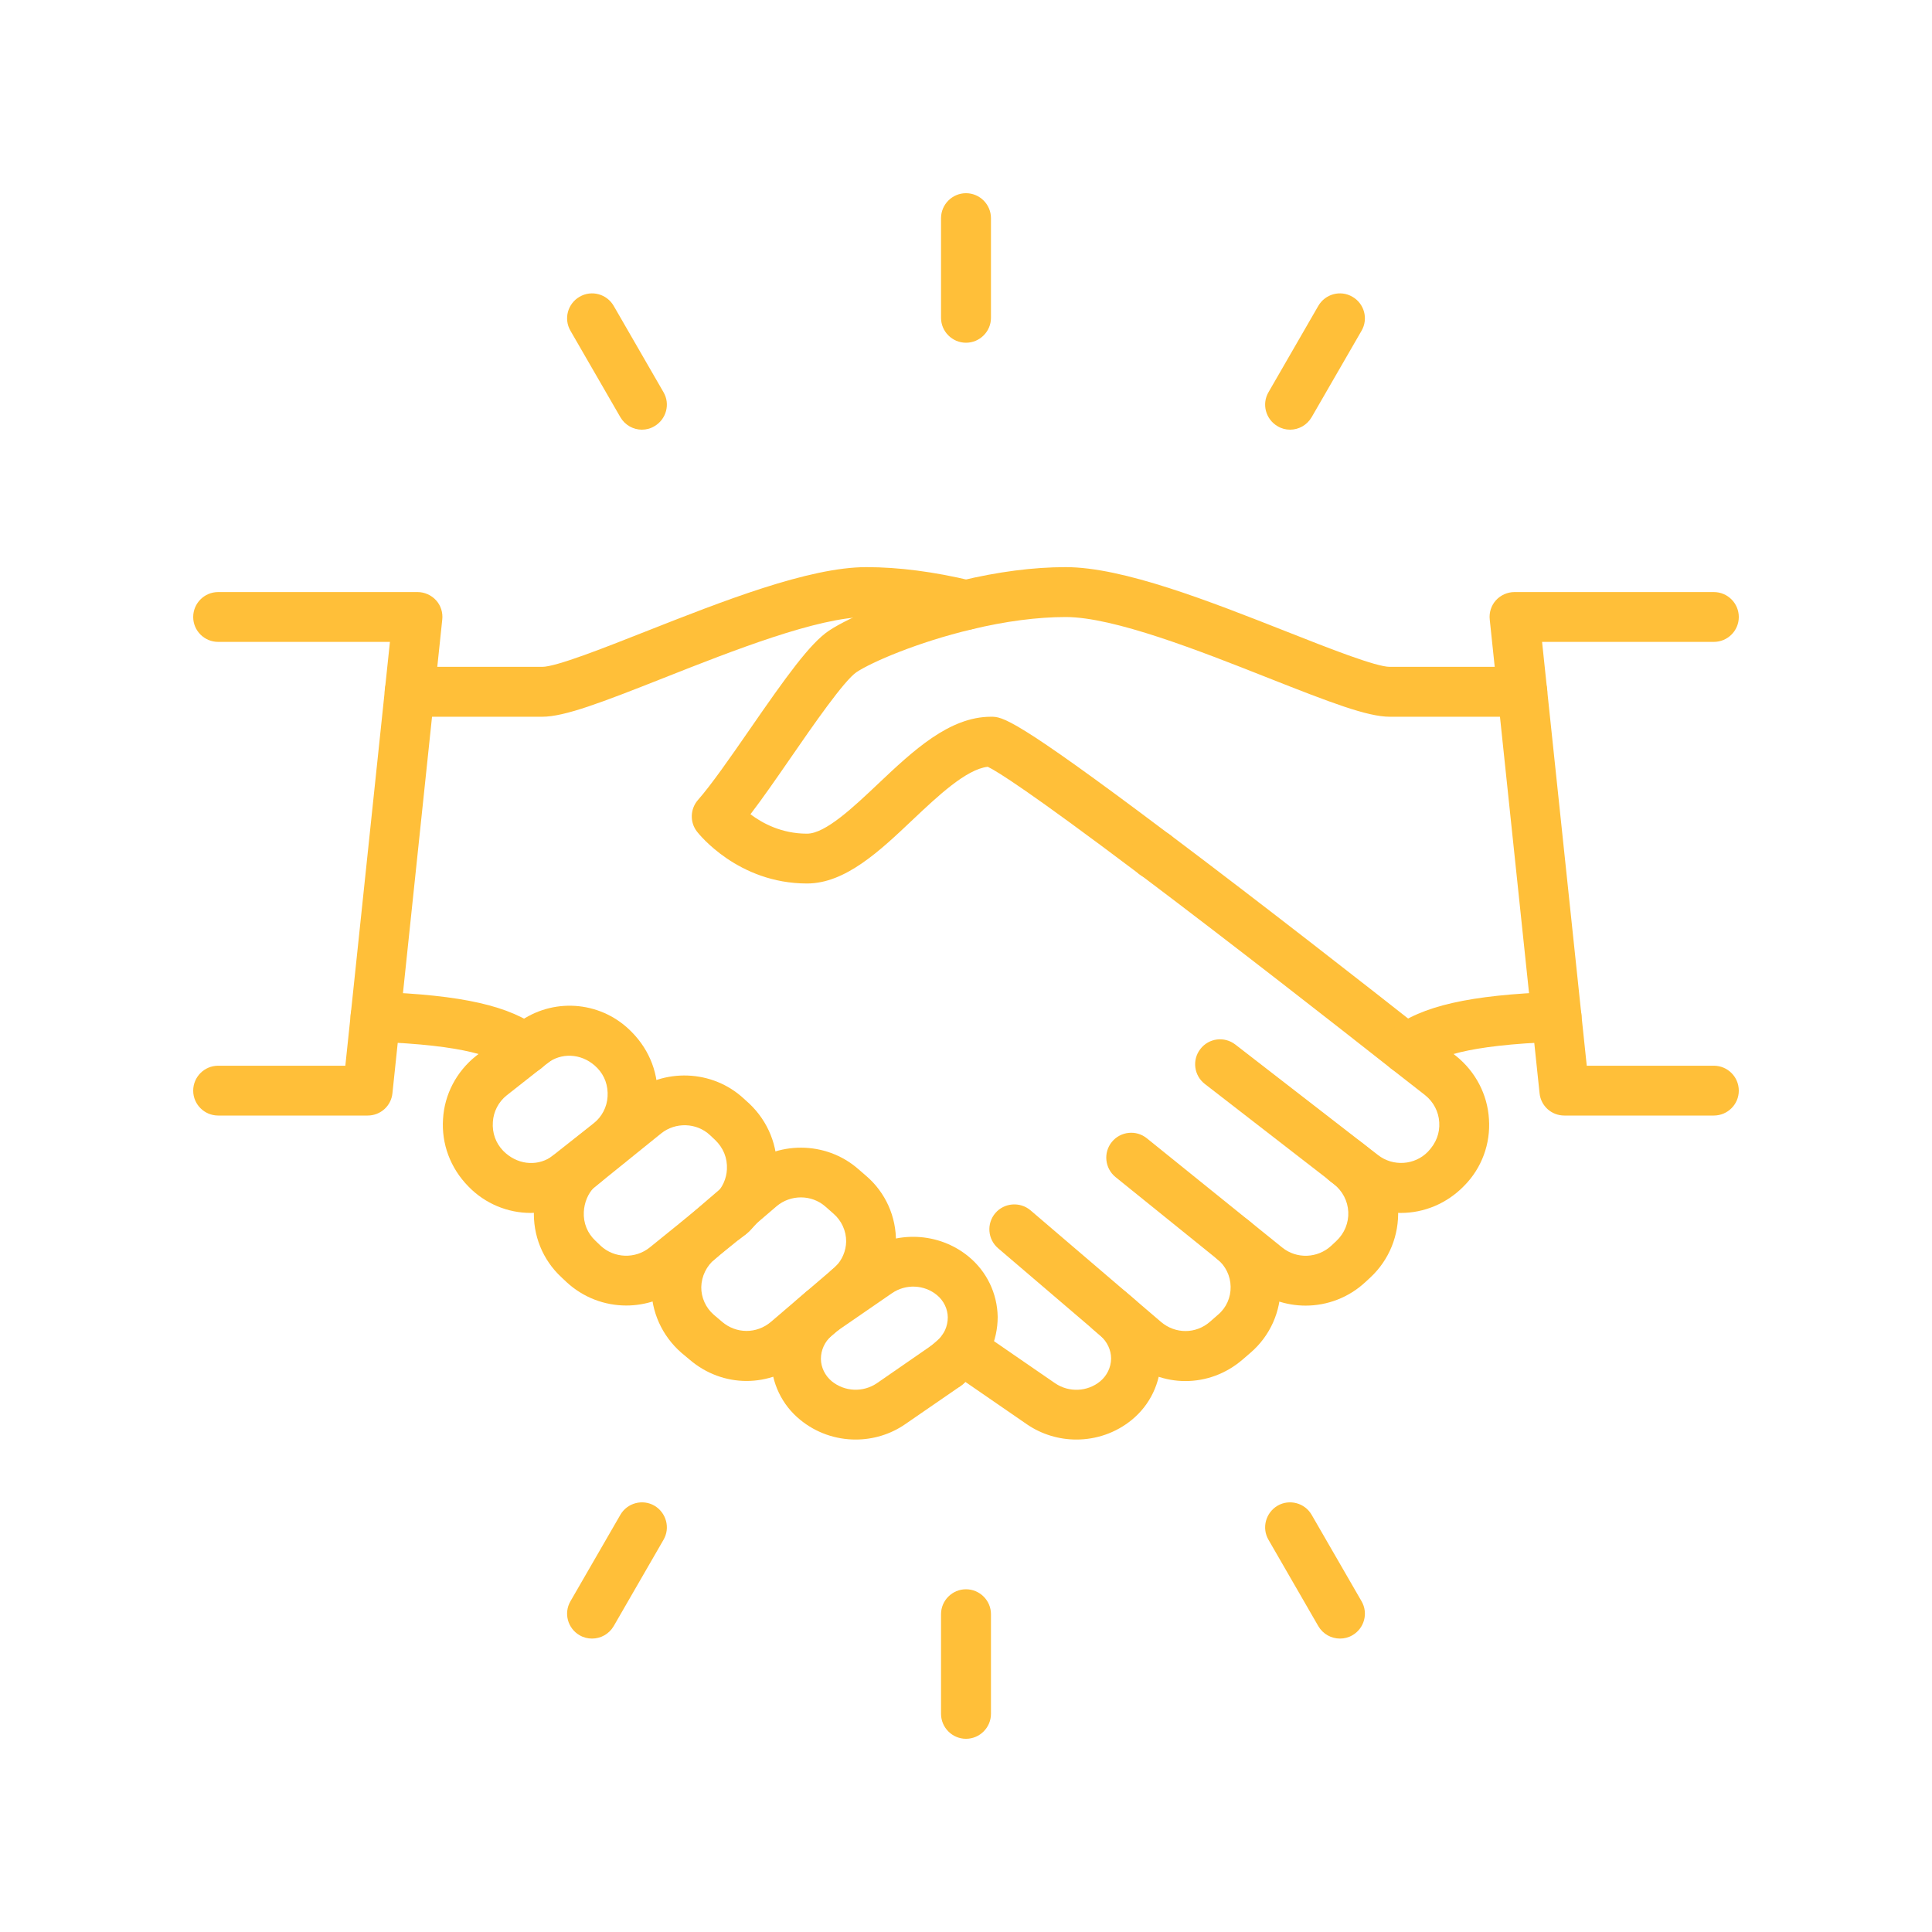
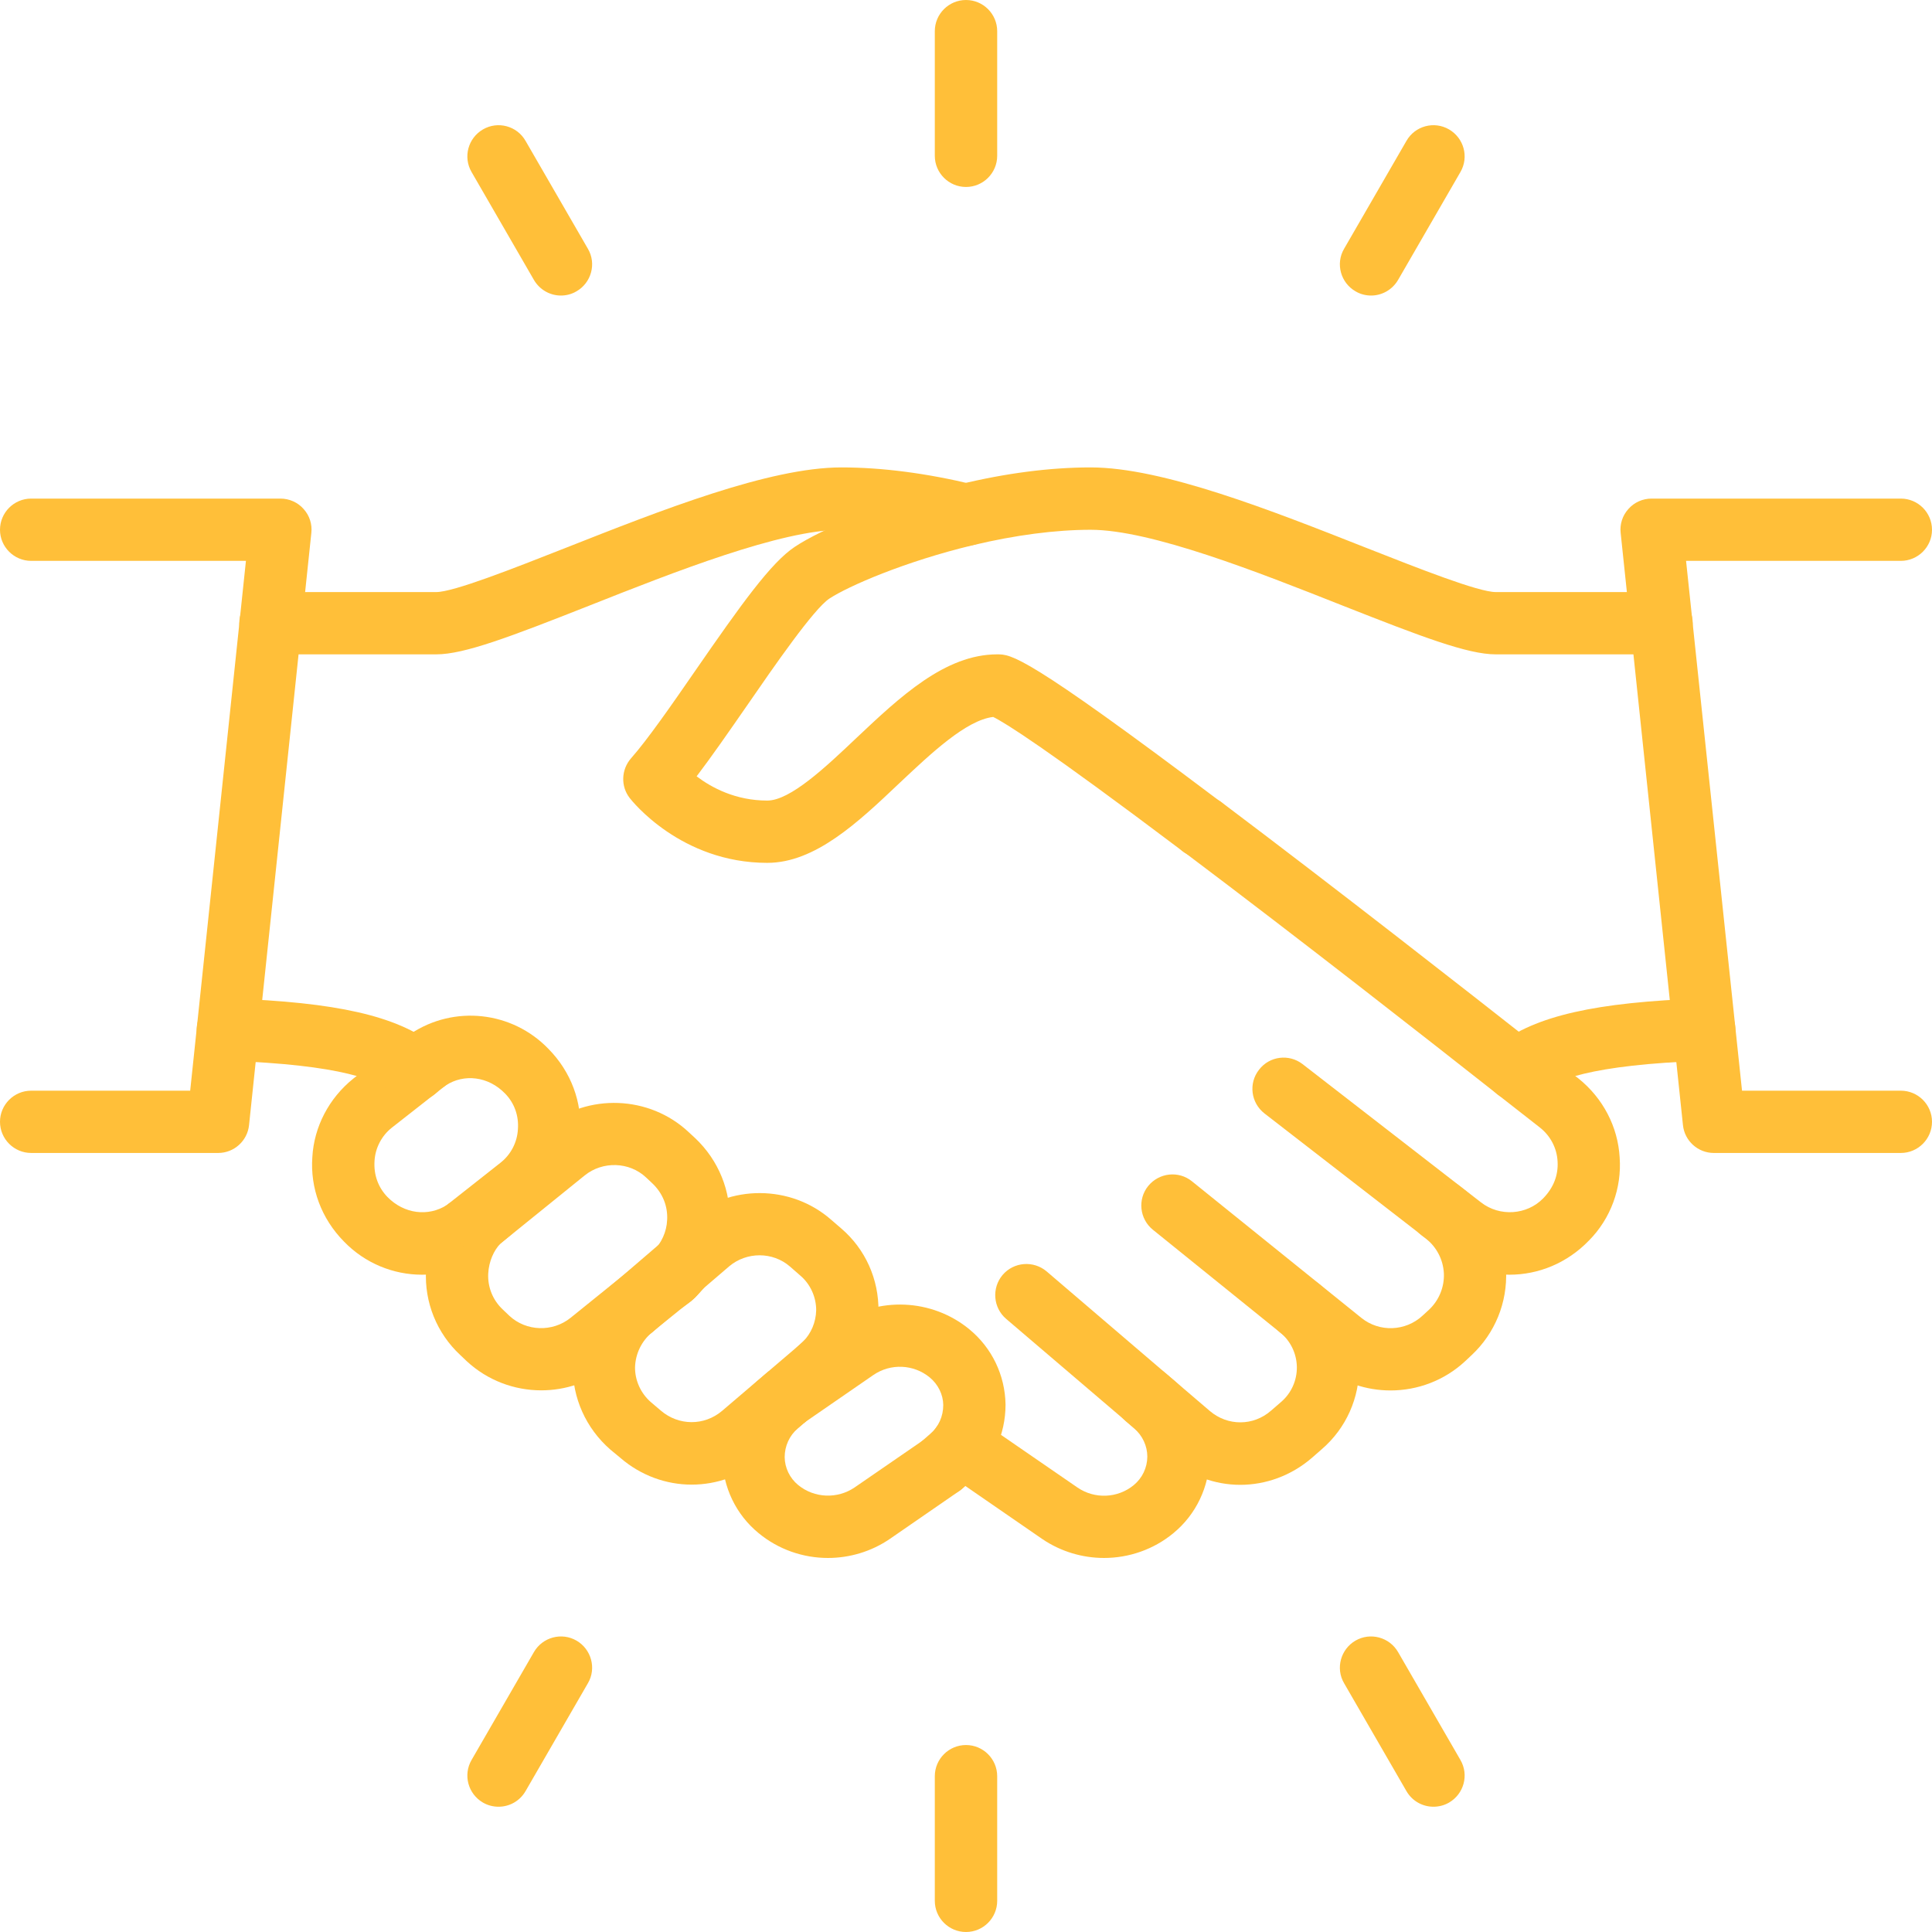
- <svg xmlns="http://www.w3.org/2000/svg" width="100" zoomAndPan="magnify" viewBox="0 0 75 75" height="100" preserveAspectRatio="xMidYMid meet" version="1.0">
-   <defs>
-     <clipPath id="53cf01844b">
-       <path d="M 57 22 L 67.5 22 L 67.5 44 L 57 44 Z M 57 22 " clip-rule="nonzero" />
-     </clipPath>
-     <clipPath id="745755200e">
-       <path d="M 7.5 22 L 18 22 L 18 44 L 7.5 44 Z M 7.5 22 " clip-rule="nonzero" />
-     </clipPath>
-     <clipPath id="28d0b4a9a6">
-       <path d="M 36 7.5 L 39 7.5 L 39 14 L 36 14 Z M 36 7.5 " clip-rule="nonzero" />
-     </clipPath>
-     <clipPath id="b55149108d">
-       <path d="M 36 61 L 39 61 L 39 67.5 L 36 67.5 Z M 36 61 " clip-rule="nonzero" />
-     </clipPath>
-   </defs>
-   <path fill="#ffbf39" d="M 38.258 29.727 Z M 54.379 47.086 C 53.652 47.086 52.922 46.848 52.312 46.371 L 46.77 42.078 C 46.348 41.75 46.27 41.145 46.598 40.723 C 46.926 40.297 47.531 40.223 47.953 40.547 L 53.496 44.84 C 54.078 45.293 54.918 45.234 55.426 44.715 C 55.754 44.375 55.898 43.984 55.871 43.566 C 55.848 43.156 55.648 42.773 55.32 42.512 L 54.004 41.484 C 51.906 39.832 47.875 36.676 44.328 34.004 C 44.301 33.984 44.27 33.965 44.242 33.945 C 39.961 30.719 38.711 29.941 38.344 29.766 C 37.508 29.863 36.406 30.902 35.43 31.824 C 34.145 33.043 32.812 34.297 31.328 34.297 C 28.648 34.297 27.125 32.371 27.059 32.285 C 26.773 31.922 26.789 31.402 27.098 31.051 C 27.609 30.473 28.363 29.387 29.09 28.336 C 30.523 26.262 31.449 24.969 32.184 24.48 C 33.016 23.926 35.035 23.082 37.277 22.547 C 38.734 22.195 40.117 22.016 41.371 22.016 C 43.605 22.016 46.965 23.344 49.93 24.512 C 51.562 25.156 53.41 25.887 53.953 25.887 L 59.102 25.887 C 59.633 25.887 60.066 26.32 60.066 26.855 C 60.066 27.387 59.633 27.824 59.102 27.824 L 53.953 27.824 C 53.082 27.824 51.66 27.277 49.219 26.312 C 46.555 25.258 43.238 23.953 41.371 23.953 C 40.281 23.953 39.023 24.117 37.727 24.43 C 35.605 24.934 33.836 25.707 33.254 26.09 C 32.77 26.414 31.562 28.16 30.68 29.438 C 30.133 30.23 29.602 30.996 29.133 31.609 C 29.598 31.961 30.344 32.363 31.328 32.363 C 32.043 32.363 33.133 31.332 34.098 30.418 C 35.449 29.141 36.852 27.824 38.469 27.824 C 38.91 27.824 39.328 27.824 45.332 32.344 C 45.363 32.363 45.391 32.383 45.414 32.402 C 49 35.098 53.082 38.293 55.199 39.961 L 56.523 40.992 C 57.285 41.605 57.746 42.496 57.801 43.445 C 57.867 44.395 57.523 45.34 56.848 46.023 C 56.168 46.73 55.273 47.086 54.379 47.086 " fill-opacity="1" fill-rule="nonzero" />
-   <path fill="#ffbf39" d="M 50.684 50.684 C 49.934 50.684 49.18 50.438 48.562 49.938 L 43.301 45.691 C 42.891 45.355 42.824 44.746 43.16 44.332 C 43.496 43.918 44.105 43.852 44.52 44.188 L 49.777 48.43 C 50.34 48.883 51.152 48.848 51.68 48.359 L 51.879 48.172 C 52.191 47.879 52.359 47.469 52.34 47.047 C 52.32 46.617 52.113 46.23 51.777 45.965 L 51.633 45.855 C 51.211 45.527 51.133 44.922 51.457 44.496 C 51.785 44.07 52.391 43.996 52.812 44.32 L 52.961 44.434 C 53.75 45.047 54.227 45.965 54.273 46.953 C 54.316 47.949 53.93 48.906 53.203 49.586 L 53.004 49.77 C 52.355 50.375 51.52 50.684 50.684 50.684 " fill-opacity="1" fill-rule="nonzero" />
-   <path fill="#ffbf39" d="M 46.016 53.613 C 45.238 53.613 44.457 53.336 43.82 52.793 L 38.746 48.457 C 38.34 48.109 38.293 47.5 38.637 47.094 C 38.984 46.688 39.598 46.641 40.004 46.984 L 45.074 51.32 C 45.629 51.789 46.422 51.789 46.969 51.312 L 47.285 51.035 C 47.605 50.766 47.781 50.367 47.773 49.949 C 47.766 49.531 47.578 49.141 47.254 48.879 C 46.836 48.543 46.77 47.934 47.105 47.52 C 47.441 47.102 48.051 47.035 48.465 47.375 C 49.242 47.992 49.691 48.922 49.711 49.918 C 49.727 50.91 49.305 51.855 48.555 52.504 L 48.234 52.781 C 47.594 53.332 46.809 53.613 46.016 53.613 " fill-opacity="1" fill-rule="nonzero" />
-   <path fill="#ffbf39" d="M 41.785 55.883 C 41.117 55.883 40.445 55.688 39.867 55.293 L 36.816 53.191 C 36.379 52.891 36.266 52.285 36.566 51.848 C 36.867 51.402 37.473 51.293 37.91 51.598 L 40.961 53.699 C 41.496 54.062 42.215 54.031 42.711 53.621 C 42.973 53.402 43.129 53.082 43.133 52.738 C 43.133 52.406 42.98 52.086 42.723 51.859 L 42.453 51.625 C 42.047 51.277 42.004 50.672 42.352 50.266 C 42.699 49.859 43.309 49.812 43.711 50.16 L 43.984 50.391 C 44.672 50.98 45.066 51.844 45.066 52.754 C 45.055 53.68 44.645 54.539 43.938 55.117 C 43.32 55.625 42.555 55.883 41.785 55.883 " fill-opacity="1" fill-rule="nonzero" />
-   <path fill="#ffbf39" d="M 44.836 34.145 L 44.824 34.145 C 44.289 34.145 43.859 33.707 43.859 33.176 C 43.859 32.637 44.289 32.207 44.824 32.207 C 45.359 32.207 45.797 32.637 45.797 33.176 C 45.797 33.707 45.371 34.145 44.836 34.145 " fill-opacity="1" fill-rule="nonzero" />
-   <path fill="#ffbf39" d="M 20.602 47.086 C 19.719 47.086 18.836 46.734 18.184 46.059 C 17.477 45.34 17.133 44.395 17.199 43.434 C 17.254 42.492 17.715 41.605 18.469 41 L 20.152 39.68 C 20.332 39.535 20.562 39.445 20.789 39.445 C 21.32 39.445 21.754 39.879 21.754 40.414 C 21.754 40.738 21.594 41.031 21.34 41.207 L 19.672 42.52 C 19.352 42.773 19.156 43.156 19.133 43.555 C 19.102 43.984 19.246 44.375 19.531 44.672 C 20.051 45.203 20.801 45.293 21.375 44.926 C 21.75 44.625 22.301 44.652 22.652 45.004 C 23.027 45.383 23.027 45.996 22.652 46.371 C 22.617 46.406 22.566 46.449 22.523 46.48 C 22.504 46.492 22.484 46.508 22.465 46.523 C 21.898 46.902 21.25 47.086 20.602 47.086 " fill-opacity="1" fill-rule="nonzero" />
-   <path fill="#ffbf39" d="M 21.93 46.684 C 21.684 46.684 21.434 46.59 21.246 46.402 C 20.867 46.02 20.867 45.41 21.246 45.031 C 21.277 44.996 21.328 44.957 21.375 44.926 L 23.043 43.609 C 23.367 43.355 23.562 42.973 23.586 42.574 C 23.613 42.145 23.473 41.754 23.184 41.457 C 22.668 40.926 21.91 40.84 21.34 41.207 C 21.051 41.43 20.648 41.48 20.301 41.301 C 19.824 41.051 19.641 40.469 19.891 39.996 C 19.973 39.836 20.098 39.703 20.25 39.609 L 20.25 39.605 C 21.602 38.707 23.398 38.898 24.531 40.07 C 25.238 40.789 25.586 41.734 25.516 42.695 C 25.465 43.637 25.004 44.523 24.246 45.129 L 22.562 46.449 C 22.551 46.461 22.539 46.469 22.527 46.477 C 22.348 46.613 22.141 46.684 21.93 46.684 " fill-opacity="1" fill-rule="nonzero" />
-   <path fill="#ffbf39" d="M 21.047 27.824 L 15.898 27.824 C 15.363 27.824 14.934 27.387 14.934 26.855 C 14.934 26.32 15.363 25.887 15.898 25.887 L 21.047 25.887 C 21.59 25.887 23.438 25.156 25.07 24.512 C 28.035 23.344 31.395 22.016 33.629 22.016 C 34.883 22.016 36.266 22.195 37.727 22.547 C 38.246 22.672 38.566 23.195 38.441 23.715 C 38.316 24.23 37.789 24.551 37.273 24.43 C 35.977 24.117 34.719 23.953 33.629 23.953 C 31.762 23.953 28.445 25.258 25.781 26.312 C 23.34 27.277 21.918 27.824 21.047 27.824 " fill-opacity="1" fill-rule="nonzero" />
-   <path fill="#ffbf39" d="M 27.652 46.52 Z M 24.312 50.68 C 23.473 50.68 22.641 50.371 21.992 49.77 L 21.793 49.582 C 21.066 48.91 20.676 47.945 20.73 46.949 C 20.773 46.094 21.133 45.285 21.746 44.688 L 22.148 44.348 C 22.559 44.004 23.172 44.059 23.512 44.469 C 23.855 44.875 23.801 45.488 23.391 45.828 L 23.043 46.117 C 22.836 46.328 22.68 46.676 22.664 47.051 C 22.641 47.477 22.805 47.879 23.121 48.172 L 23.32 48.363 C 23.844 48.848 24.66 48.879 25.223 48.426 L 27.492 46.59 C 27.5 46.582 27.531 46.562 27.562 46.543 C 27.574 46.531 27.59 46.52 27.598 46.508 L 27.742 46.402 C 28.066 46.059 28.594 45.992 28.996 46.258 C 29.438 46.559 29.555 47.164 29.25 47.605 C 29.207 47.672 29.105 47.785 29.039 47.84 C 29.02 47.855 28.977 47.898 28.953 47.914 L 28.801 48.027 C 28.773 48.047 28.754 48.066 28.73 48.082 L 26.438 49.934 C 25.816 50.434 25.062 50.68 24.312 50.68 " fill-opacity="1" fill-rule="nonzero" />
-   <path fill="#ffbf39" d="M 27.652 46.516 C 27.652 46.52 27.652 46.52 27.652 46.52 C 27.652 46.52 27.652 46.52 27.652 46.516 Z M 28.141 48.27 C 27.828 48.27 27.523 48.129 27.34 47.867 C 27.039 47.43 27.113 46.855 27.543 46.551 C 27.551 46.547 27.625 46.492 27.637 46.484 L 27.695 46.449 C 27.707 46.438 27.719 46.426 27.734 46.414 C 27.746 46.398 27.762 46.383 27.773 46.367 C 28.043 46.113 28.203 45.754 28.219 45.391 C 28.242 44.957 28.078 44.555 27.758 44.25 L 27.562 44.066 C 27.043 43.578 26.219 43.551 25.66 44.004 L 23.043 46.117 C 22.637 46.465 22.023 46.41 21.68 45.996 C 21.336 45.59 21.391 44.977 21.801 44.633 L 22.148 44.348 L 24.445 42.492 C 25.754 41.441 27.668 41.516 28.887 42.66 L 29.09 42.844 C 29.82 43.535 30.207 44.496 30.156 45.488 C 30.113 46.34 29.75 47.145 29.129 47.75 C 29.102 47.785 29.066 47.816 29.039 47.84 C 29.023 47.855 28.977 47.895 28.957 47.91 L 28.707 48.102 C 28.535 48.215 28.336 48.27 28.141 48.27 " fill-opacity="1" fill-rule="nonzero" />
-   <path fill="#ffbf39" d="M 28.98 53.609 C 28.191 53.609 27.406 53.328 26.766 52.777 L 26.453 52.516 C 25.695 51.855 25.273 50.91 25.285 49.922 C 25.316 48.914 25.77 47.988 26.539 47.375 C 26.957 47.035 27.562 47.102 27.898 47.52 C 28.234 47.934 28.168 48.547 27.75 48.879 C 27.43 49.145 27.234 49.535 27.223 49.965 C 27.219 50.367 27.395 50.77 27.715 51.043 L 28.023 51.305 C 28.578 51.785 29.371 51.785 29.926 51.316 L 32.301 49.285 C 32.352 49.246 32.402 49.203 32.441 49.16 C 32.82 48.785 33.434 48.785 33.809 49.16 C 34.188 49.543 34.188 50.156 33.809 50.535 C 33.734 50.609 33.648 50.684 33.559 50.762 L 31.18 52.793 C 30.539 53.336 29.762 53.609 28.98 53.609 " fill-opacity="1" fill-rule="nonzero" />
-   <path fill="#ffbf39" d="M 32.934 50.992 C 32.656 50.992 32.387 50.875 32.191 50.648 C 31.848 50.238 31.898 49.629 32.305 49.281 C 32.352 49.246 32.402 49.203 32.441 49.16 C 32.691 48.914 32.84 48.562 32.848 48.199 C 32.852 47.785 32.668 47.387 32.363 47.121 L 32.035 46.832 C 31.5 46.367 30.688 46.367 30.145 46.828 L 27.773 48.859 C 27.367 49.207 26.758 49.16 26.41 48.758 C 26.062 48.348 26.109 47.742 26.516 47.395 L 28.887 45.359 C 30.156 44.277 32.055 44.285 33.309 45.375 L 33.629 45.652 C 34.375 46.293 34.797 47.23 34.781 48.227 C 34.766 49.09 34.41 49.93 33.809 50.535 C 33.734 50.609 33.648 50.684 33.559 50.762 C 33.375 50.914 33.152 50.992 32.934 50.992 " fill-opacity="1" fill-rule="nonzero" />
-   <path fill="#ffbf39" d="M 33.215 55.883 C 32.441 55.883 31.676 55.621 31.059 55.113 C 30.355 54.539 29.945 53.684 29.934 52.766 C 29.934 51.844 30.328 50.98 31.016 50.391 L 31.289 50.16 C 31.695 49.812 32.305 49.859 32.648 50.266 C 32.996 50.672 32.953 51.277 32.547 51.625 L 32.277 51.859 C 32.016 52.086 31.867 52.41 31.867 52.754 C 31.871 53.082 32.027 53.402 32.285 53.617 C 32.789 54.031 33.508 54.059 34.043 53.695 L 36.195 52.207 C 36.629 51.902 37.234 52.012 37.543 52.453 C 37.844 52.895 37.734 53.496 37.297 53.801 L 35.137 55.289 C 34.559 55.688 33.883 55.883 33.215 55.883 " fill-opacity="1" fill-rule="nonzero" />
-   <path fill="#ffbf39" d="M 36.742 53.969 C 36.473 53.969 36.199 53.855 36.012 53.629 C 35.664 53.227 35.707 52.613 36.117 52.27 L 36.387 52.035 C 36.645 51.812 36.793 51.488 36.793 51.137 C 36.789 50.809 36.633 50.492 36.375 50.277 C 35.875 49.863 35.156 49.836 34.625 50.203 L 32.465 51.691 C 32.027 51.988 31.422 51.879 31.117 51.441 C 30.816 51.004 30.926 50.402 31.363 50.098 L 33.523 48.605 C 34.77 47.754 36.445 47.828 37.602 48.781 C 38.305 49.359 38.715 50.211 38.73 51.121 C 38.73 52.051 38.332 52.914 37.648 53.504 L 37.375 53.734 C 37.191 53.895 36.969 53.969 36.742 53.969 " fill-opacity="1" fill-rule="nonzero" />
-   <path fill="#ffbf39" d="M 20.398 41.691 C 20.195 41.691 19.984 41.625 19.809 41.488 C 19.23 41.047 18.152 40.57 14.539 40.441 C 14.004 40.422 13.586 39.973 13.609 39.438 C 13.629 38.906 14.094 38.48 14.605 38.504 C 17.961 38.625 19.809 39.047 20.992 39.957 C 21.414 40.281 21.496 40.891 21.164 41.312 C 20.977 41.559 20.688 41.691 20.398 41.691 " fill-opacity="1" fill-rule="nonzero" />
-   <path fill="#ffbf39" d="M 54.602 41.691 C 54.312 41.691 54.023 41.559 53.836 41.312 C 53.504 40.891 53.586 40.281 54.008 39.957 C 55.191 39.047 57.039 38.625 60.395 38.504 C 60.918 38.484 61.371 38.906 61.395 39.438 C 61.414 39.973 60.996 40.422 60.461 40.441 C 56.848 40.57 55.77 41.047 55.191 41.488 C 55.016 41.625 54.805 41.691 54.602 41.691 " fill-opacity="1" fill-rule="nonzero" />
-   <g clip-path="url(#53cf01844b)">
-     <path fill="#ffbf39" d="M 66.531 43.305 L 60.727 43.305 C 60.23 43.305 59.816 42.934 59.766 42.441 L 57.832 24.055 C 57.801 23.781 57.887 23.508 58.07 23.305 C 58.254 23.102 58.52 22.984 58.789 22.984 L 66.531 22.984 C 67.066 22.984 67.5 23.418 67.5 23.953 C 67.5 24.484 67.066 24.918 66.531 24.918 L 59.863 24.918 L 61.598 41.371 L 66.531 41.371 C 67.066 41.371 67.5 41.805 67.5 42.34 C 67.5 42.871 67.066 43.305 66.531 43.305 " fill-opacity="1" fill-rule="nonzero" />
+ <svg xmlns="http://www.w3.org/2000/svg" width="100" zoomAndPan="magnify" viewBox="0 0 75 75" height="100" preserveAspectRatio="xMidYMid meet" version="1.2">
+   <g id="c9a22487b2">
+     <path style=" stroke:none;fill-rule:nonzero;fill:#ffbf39;fill-opacity:1;" d="M 38.445 27.785 Z M 58.598 49.484 C 57.691 49.484 56.777 49.188 56.016 48.59 L 49.086 43.223 C 48.559 42.812 48.461 42.055 48.875 41.527 C 49.281 40.996 50.039 40.902 50.566 41.309 L 57.492 46.676 C 58.219 47.242 59.273 47.168 59.906 46.52 C 60.32 46.094 60.496 45.605 60.465 45.086 C 60.438 44.57 60.188 44.09 59.773 43.766 L 58.129 42.48 C 55.508 40.414 50.473 36.469 46.035 33.129 C 46 33.105 45.965 33.082 45.93 33.059 C 40.578 29.023 39.012 28.055 38.555 27.832 C 37.508 27.953 36.133 29.254 34.91 30.406 C 33.305 31.93 31.641 33.496 29.785 33.496 C 26.434 33.496 24.527 31.086 24.449 30.984 C 24.09 30.527 24.113 29.879 24.496 29.438 C 25.137 28.715 26.078 27.359 26.984 26.047 C 28.777 23.453 29.934 21.836 30.855 21.227 C 31.895 20.531 34.418 19.477 37.223 18.809 C 39.047 18.367 40.77 18.145 42.34 18.145 C 45.133 18.145 49.332 19.805 53.035 21.266 C 55.078 22.07 57.391 22.984 58.066 22.984 L 64.5 22.984 C 65.168 22.984 65.711 23.527 65.711 24.195 C 65.711 24.859 65.168 25.402 64.5 25.402 L 58.066 25.402 C 56.977 25.402 55.199 24.723 52.148 23.52 C 48.816 22.199 44.672 20.566 42.34 20.566 C 40.977 20.566 39.406 20.773 37.785 21.16 C 35.133 21.793 32.922 22.758 32.195 23.238 C 31.59 23.641 30.078 25.824 28.977 27.422 C 28.289 28.414 27.629 29.367 27.043 30.137 C 27.625 30.578 28.555 31.078 29.785 31.078 C 30.676 31.078 32.043 29.789 33.246 28.648 C 34.938 27.051 36.688 25.402 38.711 25.402 C 39.262 25.402 39.785 25.402 47.289 31.055 C 47.328 31.078 47.363 31.102 47.395 31.125 C 51.875 34.496 56.977 38.492 59.625 40.574 L 61.277 41.867 C 62.23 42.633 62.809 43.746 62.875 44.934 C 62.961 46.117 62.531 47.301 61.684 48.156 C 60.832 49.039 59.719 49.484 58.598 49.484 " />
+     <path style=" stroke:none;fill-rule:nonzero;fill:#ffbf39;fill-opacity:1;" d="M 53.98 53.977 C 53.043 53.977 52.102 53.672 51.328 53.047 L 44.754 47.738 C 44.238 47.32 44.152 46.559 44.574 46.039 C 44.996 45.523 45.754 45.438 46.273 45.859 L 52.848 51.16 C 53.551 51.727 54.566 51.684 55.223 51.074 L 55.477 50.84 C 55.863 50.477 56.074 49.961 56.051 49.43 C 56.023 48.898 55.77 48.41 55.348 48.078 L 55.168 47.941 C 54.637 47.531 54.539 46.777 54.945 46.246 C 55.355 45.711 56.113 45.617 56.641 46.023 L 56.828 46.168 C 57.812 46.934 58.41 48.078 58.465 49.316 C 58.523 50.562 58.035 51.758 57.129 52.605 L 56.879 52.84 C 56.07 53.594 55.027 53.977 53.98 53.977 " />
+     <path style=" stroke:none;fill-rule:nonzero;fill:#ffbf39;fill-opacity:1;" d="M 48.145 57.641 C 47.172 57.641 46.195 57.293 45.402 56.613 L 39.059 51.199 C 38.551 50.766 38.492 50 38.922 49.492 C 39.355 48.984 40.121 48.926 40.629 49.355 L 46.969 54.777 C 47.66 55.363 48.652 55.363 49.336 54.766 L 49.734 54.422 C 50.129 54.082 50.352 53.586 50.344 53.059 C 50.332 52.539 50.098 52.051 49.691 51.723 C 49.172 51.301 49.086 50.543 49.508 50.023 C 49.926 49.504 50.688 49.418 51.207 49.844 C 52.176 50.617 52.738 51.773 52.762 53.023 C 52.781 54.262 52.258 55.441 51.316 56.254 L 50.918 56.602 C 50.117 57.289 49.133 57.641 48.145 57.641 " />
+     <path style=" stroke:none;fill-rule:nonzero;fill:#ffbf39;fill-opacity:1;" d="M 42.859 60.48 C 42.023 60.48 41.18 60.234 40.457 59.742 L 36.645 57.113 C 36.098 56.738 35.953 55.98 36.332 55.434 C 36.711 54.879 37.469 54.742 38.016 55.121 L 41.828 57.746 C 42.496 58.203 43.391 58.164 44.012 57.652 C 44.344 57.379 44.535 56.977 44.539 56.547 C 44.539 56.133 44.352 55.73 44.031 55.453 L 43.691 55.16 C 43.184 54.723 43.129 53.965 43.562 53.457 C 43.996 52.945 44.762 52.891 45.266 53.324 L 45.605 53.613 C 46.465 54.352 46.961 55.43 46.961 56.566 C 46.941 57.723 46.43 58.797 45.547 59.52 C 44.777 60.156 43.816 60.48 42.859 60.48 " />
+     <path style=" stroke:none;fill-rule:nonzero;fill:#ffbf39;fill-opacity:1;" d="M 46.672 33.305 L 46.656 33.305 C 45.988 33.305 45.449 32.762 45.449 32.094 C 45.449 31.422 45.988 30.883 46.656 30.883 C 47.324 30.883 47.871 31.422 47.871 32.094 C 47.871 32.762 47.34 33.305 46.672 33.305 " />
+     <path style=" stroke:none;fill-rule:nonzero;fill:#ffbf39;fill-opacity:1;" d="M 16.379 49.484 C 15.273 49.484 14.172 49.043 13.355 48.199 C 12.469 47.301 12.039 46.117 12.125 44.918 C 12.191 43.742 12.77 42.633 13.711 41.875 L 15.816 40.227 C 16.043 40.043 16.324 39.934 16.609 39.934 C 17.277 39.934 17.82 40.473 17.82 41.145 C 17.82 41.551 17.617 41.914 17.301 42.137 L 15.215 43.773 C 14.812 44.09 14.566 44.57 14.539 45.07 C 14.504 45.605 14.68 46.094 15.039 46.465 C 15.688 47.129 16.625 47.238 17.344 46.781 C 17.812 46.406 18.5 46.441 18.938 46.879 C 19.41 47.352 19.41 48.117 18.938 48.59 C 18.898 48.633 18.836 48.684 18.777 48.727 C 18.754 48.742 18.73 48.762 18.707 48.777 C 18 49.25 17.188 49.484 16.379 49.484 " />
+     <path style=" stroke:none;fill-rule:nonzero;fill:#ffbf39;fill-opacity:1;" d="M 18.035 48.977 C 17.73 48.977 17.418 48.863 17.18 48.629 C 16.707 48.152 16.707 47.387 17.18 46.914 C 17.223 46.871 17.285 46.824 17.344 46.781 L 19.43 45.137 C 19.832 44.82 20.078 44.344 20.105 43.84 C 20.145 43.309 19.965 42.816 19.605 42.449 C 18.957 41.781 18.012 41.672 17.301 42.137 C 16.941 42.414 16.434 42.477 16 42.25 C 15.406 41.938 15.176 41.211 15.488 40.617 C 15.59 40.422 15.75 40.254 15.938 40.137 L 15.938 40.133 C 17.625 39.008 19.875 39.25 21.289 40.715 C 22.172 41.609 22.605 42.793 22.52 43.992 C 22.453 45.168 21.879 46.281 20.934 47.035 L 18.832 48.684 C 18.812 48.699 18.797 48.715 18.781 48.723 C 18.562 48.895 18.301 48.977 18.035 48.977 " />
+     <path style=" stroke:none;fill-rule:nonzero;fill:#ffbf39;fill-opacity:1;" d="M 16.934 25.402 L 10.5 25.402 C 9.828 25.402 9.289 24.859 9.289 24.195 C 9.289 23.527 9.828 22.984 10.5 22.984 L 16.934 22.984 C 17.609 22.984 19.922 22.07 21.965 21.266 C 25.668 19.805 29.867 18.145 32.66 18.145 C 34.23 18.145 35.953 18.367 37.785 18.809 C 38.43 18.961 38.832 19.621 38.676 20.266 C 38.52 20.914 37.859 21.316 37.215 21.16 C 35.594 20.773 34.023 20.566 32.66 20.566 C 30.328 20.566 26.184 22.199 22.852 23.52 C 19.801 24.723 18.023 25.402 16.934 25.402 " />
+     <path style=" stroke:none;fill-rule:nonzero;fill:#ffbf39;fill-opacity:1;" d="M 25.191 48.773 Z M 21.012 53.973 C 19.965 53.973 18.926 53.59 18.117 52.84 L 17.867 52.602 C 16.961 51.762 16.469 50.555 16.539 49.312 C 16.59 48.242 17.039 47.23 17.809 46.484 L 18.312 46.059 C 18.824 45.629 19.59 45.699 20.016 46.207 C 20.445 46.719 20.375 47.484 19.863 47.91 L 19.43 48.273 C 19.172 48.535 18.977 48.969 18.953 49.438 C 18.926 49.969 19.133 50.477 19.523 50.84 L 19.777 51.082 C 20.426 51.684 21.449 51.723 22.152 51.156 L 24.992 48.863 C 25 48.855 25.039 48.828 25.078 48.805 C 25.09 48.789 25.109 48.773 25.125 48.762 L 25.305 48.629 C 25.707 48.199 26.367 48.113 26.867 48.449 C 27.422 48.82 27.566 49.578 27.188 50.129 C 27.133 50.215 27.004 50.359 26.926 50.422 C 26.902 50.441 26.844 50.5 26.816 50.52 L 26.629 50.66 C 26.594 50.684 26.566 50.707 26.539 50.727 L 23.672 53.043 C 22.895 53.664 21.953 53.973 21.012 53.973 " />
+     <path style=" stroke:none;fill-rule:nonzero;fill:#ffbf39;fill-opacity:1;" d="M 25.191 48.77 C 25.191 48.773 25.191 48.773 25.191 48.773 C 25.191 48.773 25.191 48.773 25.191 48.77 Z M 25.801 50.961 C 25.406 50.961 25.031 50.789 24.797 50.457 C 24.426 49.914 24.516 49.195 25.055 48.812 C 25.062 48.809 25.156 48.742 25.172 48.73 L 25.242 48.684 C 25.258 48.672 25.277 48.656 25.293 48.641 C 25.309 48.625 25.328 48.605 25.344 48.586 C 25.676 48.266 25.879 47.816 25.898 47.363 C 25.93 46.824 25.723 46.316 25.324 45.938 L 25.078 45.707 C 24.43 45.098 23.398 45.066 22.699 45.629 L 19.43 48.273 C 18.922 48.703 18.156 48.637 17.727 48.121 C 17.293 47.613 17.367 46.848 17.875 46.418 L 18.312 46.059 L 21.184 43.742 C 22.82 42.43 25.211 42.52 26.734 43.949 L 26.984 44.18 C 27.898 45.043 28.387 46.246 28.32 47.484 C 28.266 48.547 27.812 49.555 27.039 50.309 C 27 50.359 26.957 50.395 26.926 50.422 C 26.906 50.441 26.844 50.496 26.82 50.512 L 26.508 50.75 C 26.293 50.891 26.047 50.961 25.801 50.961 " />
+     <path style=" stroke:none;fill-rule:nonzero;fill:#ffbf39;fill-opacity:1;" d="M 26.848 57.633 C 25.867 57.633 24.883 57.285 24.082 56.594 L 23.691 56.27 C 22.742 55.441 22.219 54.262 22.234 53.027 C 22.27 51.766 22.836 50.613 23.797 49.844 C 24.32 49.418 25.078 49.504 25.496 50.023 C 25.918 50.543 25.832 51.309 25.312 51.723 C 24.91 52.055 24.668 52.547 24.652 53.078 C 24.648 53.586 24.871 54.086 25.266 54.43 L 25.652 54.758 C 26.348 55.355 27.34 55.355 28.031 54.77 L 31.004 52.234 C 31.062 52.18 31.125 52.129 31.176 52.078 C 31.648 51.605 32.414 51.605 32.887 52.078 C 33.359 52.555 33.359 53.32 32.887 53.793 C 32.793 53.887 32.684 53.98 32.57 54.078 L 29.598 56.613 C 28.801 57.293 27.828 57.633 26.848 57.633 " />
+     <path style=" stroke:none;fill-rule:nonzero;fill:#ffbf39;fill-opacity:1;" d="M 31.793 54.363 C 31.445 54.363 31.105 54.219 30.867 53.934 C 30.438 53.426 30.496 52.664 31.008 52.23 C 31.062 52.18 31.125 52.129 31.176 52.078 C 31.488 51.766 31.672 51.328 31.684 50.871 C 31.688 50.359 31.461 49.855 31.078 49.527 L 30.668 49.168 C 30 48.586 28.984 48.586 28.305 49.16 L 25.344 51.699 C 24.836 52.133 24.07 52.078 23.637 51.57 C 23.203 51.062 23.262 50.301 23.77 49.867 L 26.73 47.324 C 28.32 45.973 30.695 45.98 32.258 47.344 L 32.66 47.691 C 33.594 48.492 34.121 49.664 34.102 50.91 C 34.082 51.988 33.641 53.035 32.887 53.793 C 32.793 53.887 32.684 53.98 32.57 54.078 C 32.344 54.266 32.066 54.363 31.793 54.363 " />
+     <path style=" stroke:none;fill-rule:nonzero;fill:#ffbf39;fill-opacity:1;" d="M 32.141 60.48 C 31.176 60.48 30.219 60.152 29.449 59.516 C 28.57 58.797 28.059 57.73 28.039 56.582 C 28.039 55.43 28.535 54.352 29.395 53.613 L 29.738 53.324 C 30.242 52.891 31.008 52.945 31.438 53.457 C 31.871 53.965 31.816 54.723 31.309 55.16 L 30.969 55.453 C 30.645 55.73 30.461 56.137 30.461 56.566 C 30.465 56.977 30.656 57.379 30.984 57.648 C 31.613 58.164 32.512 58.195 33.176 57.742 L 35.871 55.887 C 36.414 55.504 37.168 55.641 37.551 56.191 C 37.93 56.742 37.793 57.492 37.246 57.875 L 34.547 59.738 C 33.824 60.234 32.977 60.48 32.141 60.48 " />
+     <path style=" stroke:none;fill-rule:nonzero;fill:#ffbf39;fill-opacity:1;" d="M 36.555 58.09 C 36.215 58.09 35.875 57.945 35.637 57.664 C 35.203 57.156 35.262 56.391 35.77 55.961 L 36.105 55.668 C 36.434 55.391 36.617 54.984 36.617 54.543 C 36.613 54.137 36.418 53.742 36.094 53.473 C 35.469 52.957 34.57 52.918 33.902 53.379 L 31.207 55.238 C 30.656 55.613 29.902 55.477 29.523 54.926 C 29.145 54.379 29.281 53.629 29.832 53.25 L 32.527 51.383 C 34.09 50.32 36.18 50.41 37.629 51.602 C 38.508 52.324 39.016 53.387 39.035 54.523 C 39.035 55.688 38.539 56.77 37.684 57.508 L 37.344 57.797 C 37.113 57.992 36.832 58.09 36.555 58.09 " />
+     <path style=" stroke:none;fill-rule:nonzero;fill:#ffbf39;fill-opacity:1;" d="M 16.121 42.742 C 15.867 42.742 15.609 42.656 15.387 42.484 C 14.664 41.934 13.316 41.336 8.797 41.176 C 8.133 41.152 7.609 40.59 7.637 39.926 C 7.66 39.258 8.242 38.723 8.883 38.758 C 13.074 38.906 15.387 39.434 16.863 40.57 C 17.395 40.977 17.492 41.738 17.082 42.27 C 16.848 42.574 16.488 42.742 16.121 42.742 " />
+     <path style=" stroke:none;fill-rule:nonzero;fill:#ffbf39;fill-opacity:1;" d="M 58.879 42.742 C 58.512 42.742 58.152 42.574 57.918 42.27 C 57.508 41.738 57.605 40.977 58.137 40.57 C 59.613 39.434 61.926 38.906 66.117 38.758 C 66.773 38.73 67.34 39.258 67.367 39.926 C 67.391 40.59 66.867 41.152 66.203 41.176 C 61.684 41.336 60.336 41.934 59.613 42.484 C 59.391 42.656 59.133 42.742 58.879 42.742 " />
+     <path style=" stroke:none;fill-rule:nonzero;fill:#ffbf39;fill-opacity:1;" d="M 73.789 44.758 L 66.531 44.758 C 65.914 44.758 65.395 44.289 65.332 43.676 L 62.914 20.691 C 62.875 20.352 62.984 20.012 63.215 19.758 C 63.441 19.5 63.773 19.355 64.113 19.355 L 73.789 19.355 C 74.457 19.355 75 19.898 75 20.566 C 75 21.23 74.457 21.773 73.789 21.773 L 65.453 21.773 L 67.625 42.34 L 73.789 42.34 C 74.457 42.34 75 42.883 75 43.547 C 75 44.215 74.457 44.758 73.789 44.758 " />
+     <path style=" stroke:none;fill-rule:nonzero;fill:#ffbf39;fill-opacity:1;" d="M 8.469 44.758 L 1.211 44.758 C 0.543 44.758 0 44.215 0 43.547 C 0 42.883 0.543 42.34 1.211 42.34 L 7.383 42.34 L 9.547 21.773 L 1.211 21.773 C 0.543 21.773 0 21.23 0 20.566 C 0 19.898 0.543 19.355 1.211 19.355 L 10.887 19.355 C 11.227 19.355 11.559 19.5 11.785 19.758 C 12.016 20.012 12.125 20.352 12.086 20.691 L 9.668 43.676 C 9.605 44.289 9.086 44.758 8.469 44.758 " />
+     <path style=" stroke:none;fill-rule:nonzero;fill:#ffbf39;fill-opacity:1;" d="M 37.5 7.258 C 36.832 7.258 36.289 6.715 36.289 6.047 L 36.289 1.211 C 36.289 0.543 36.832 0 37.5 0 C 38.168 0 38.711 0.543 38.711 1.211 L 38.711 6.047 C 38.711 6.715 38.168 7.258 37.5 7.258 " />
+     <path style=" stroke:none;fill-rule:nonzero;fill:#ffbf39;fill-opacity:1;" d="M 37.5 75 C 36.832 75 36.289 74.457 36.289 73.789 L 36.289 68.953 C 36.289 68.285 36.832 67.742 37.5 67.742 C 38.168 67.742 38.711 68.285 38.711 68.953 L 38.711 73.789 C 38.711 74.457 38.168 75 37.5 75 " />
+     <path style=" stroke:none;fill-rule:nonzero;fill:#ffbf39;fill-opacity:1;" d="M 53.227 11.473 C 53.02 11.473 52.809 11.422 52.621 11.309 C 52.043 10.977 51.84 10.234 52.176 9.66 L 54.598 5.469 C 54.93 4.887 55.672 4.688 56.25 5.023 C 56.828 5.359 57.031 6.094 56.695 6.676 L 54.273 10.867 C 54.047 11.254 53.641 11.473 53.227 11.473 " />
+     <path style=" stroke:none;fill-rule:nonzero;fill:#ffbf39;fill-opacity:1;" d="M 19.355 70.137 C 19.148 70.137 18.938 70.086 18.75 69.977 C 18.172 69.641 17.969 68.906 18.305 68.324 L 20.727 64.133 C 21.062 63.555 21.801 63.355 22.379 63.688 C 22.957 64.023 23.16 64.766 22.824 65.34 L 20.402 69.531 C 20.176 69.922 19.77 70.137 19.355 70.137 " />
+     <path style=" stroke:none;fill-rule:nonzero;fill:#ffbf39;fill-opacity:1;" d="M 55.645 70.137 C 55.23 70.137 54.824 69.922 54.598 69.531 L 52.176 65.34 C 51.84 64.766 52.043 64.023 52.621 63.688 C 53.199 63.355 53.938 63.555 54.273 64.133 L 56.695 68.324 C 57.031 68.906 56.828 69.641 56.25 69.977 C 56.062 70.086 55.852 70.137 55.645 70.137 " />
+     <path style=" stroke:none;fill-rule:nonzero;fill:#ffbf39;fill-opacity:1;" d="M 21.773 11.473 C 21.359 11.473 20.953 11.254 20.727 10.867 L 18.305 6.676 C 17.969 6.094 18.172 5.359 18.75 5.023 C 19.328 4.688 20.07 4.887 20.402 5.469 L 22.824 9.66 C 23.16 10.234 22.957 10.977 22.379 11.309 C 22.191 11.422 21.98 11.473 21.773 11.473 " />
  </g>
-   <g clip-path="url(#745755200e)">
-     <path fill="#ffbf39" d="M 14.273 43.305 L 8.469 43.305 C 7.934 43.305 7.5 42.871 7.5 42.34 C 7.5 41.805 7.934 41.371 8.469 41.371 L 13.406 41.371 L 15.137 24.918 L 8.469 24.918 C 7.934 24.918 7.5 24.484 7.5 23.953 C 7.5 23.418 7.934 22.984 8.469 22.984 L 16.211 22.984 C 16.48 22.984 16.746 23.102 16.93 23.305 C 17.113 23.508 17.199 23.781 17.168 24.055 L 15.234 42.441 C 15.184 42.934 14.77 43.305 14.273 43.305 " fill-opacity="1" fill-rule="nonzero" />
-   </g>
-   <g clip-path="url(#28d0b4a9a6)">
-     <path fill="#ffbf39" d="M 37.5 13.305 C 36.969 13.305 36.531 12.871 36.531 12.34 L 36.531 8.469 C 36.531 7.934 36.969 7.5 37.5 7.5 C 38.031 7.5 38.469 7.934 38.469 8.469 L 38.469 12.34 C 38.469 12.871 38.031 13.305 37.5 13.305 " fill-opacity="1" fill-rule="nonzero" />
-   </g>
-   <g clip-path="url(#b55149108d)">
-     <path fill="#ffbf39" d="M 37.5 67.5 C 36.969 67.5 36.531 67.066 36.531 66.531 L 36.531 62.66 C 36.531 62.129 36.969 61.695 37.5 61.695 C 38.031 61.695 38.469 62.129 38.469 62.66 L 38.469 66.531 C 38.469 67.066 38.031 67.5 37.5 67.5 " fill-opacity="1" fill-rule="nonzero" />
-   </g>
-   <path fill="#ffbf39" d="M 50.082 16.68 C 49.914 16.68 49.746 16.637 49.598 16.547 C 49.137 16.281 48.973 15.688 49.242 15.227 L 51.176 11.875 C 51.445 11.41 52.039 11.25 52.5 11.52 C 52.961 11.785 53.125 12.375 52.855 12.84 L 50.918 16.195 C 50.738 16.504 50.414 16.68 50.082 16.68 " fill-opacity="1" fill-rule="nonzero" />
-   <path fill="#ffbf39" d="M 22.984 63.609 C 22.816 63.609 22.652 63.57 22.5 63.48 C 22.039 63.215 21.875 62.625 22.145 62.16 L 24.082 58.805 C 24.348 58.344 24.941 58.184 25.402 58.449 C 25.863 58.719 26.027 59.312 25.758 59.773 L 23.824 63.125 C 23.641 63.438 23.316 63.609 22.984 63.609 " fill-opacity="1" fill-rule="nonzero" />
-   <path fill="#ffbf39" d="M 52.016 63.609 C 51.684 63.609 51.359 63.438 51.176 63.125 L 49.242 59.773 C 48.973 59.312 49.137 58.719 49.598 58.449 C 50.059 58.184 50.652 58.344 50.918 58.805 L 52.855 62.16 C 53.125 62.625 52.961 63.215 52.5 63.48 C 52.348 63.57 52.184 63.609 52.016 63.609 " fill-opacity="1" fill-rule="nonzero" />
-   <path fill="#ffbf39" d="M 24.918 16.68 C 24.586 16.68 24.262 16.504 24.082 16.195 L 22.145 12.84 C 21.875 12.375 22.039 11.785 22.5 11.52 C 22.961 11.25 23.555 11.41 23.824 11.875 L 25.758 15.227 C 26.027 15.688 25.863 16.281 25.402 16.547 C 25.254 16.637 25.086 16.68 24.918 16.68 " fill-opacity="1" fill-rule="nonzero" />
</svg>
